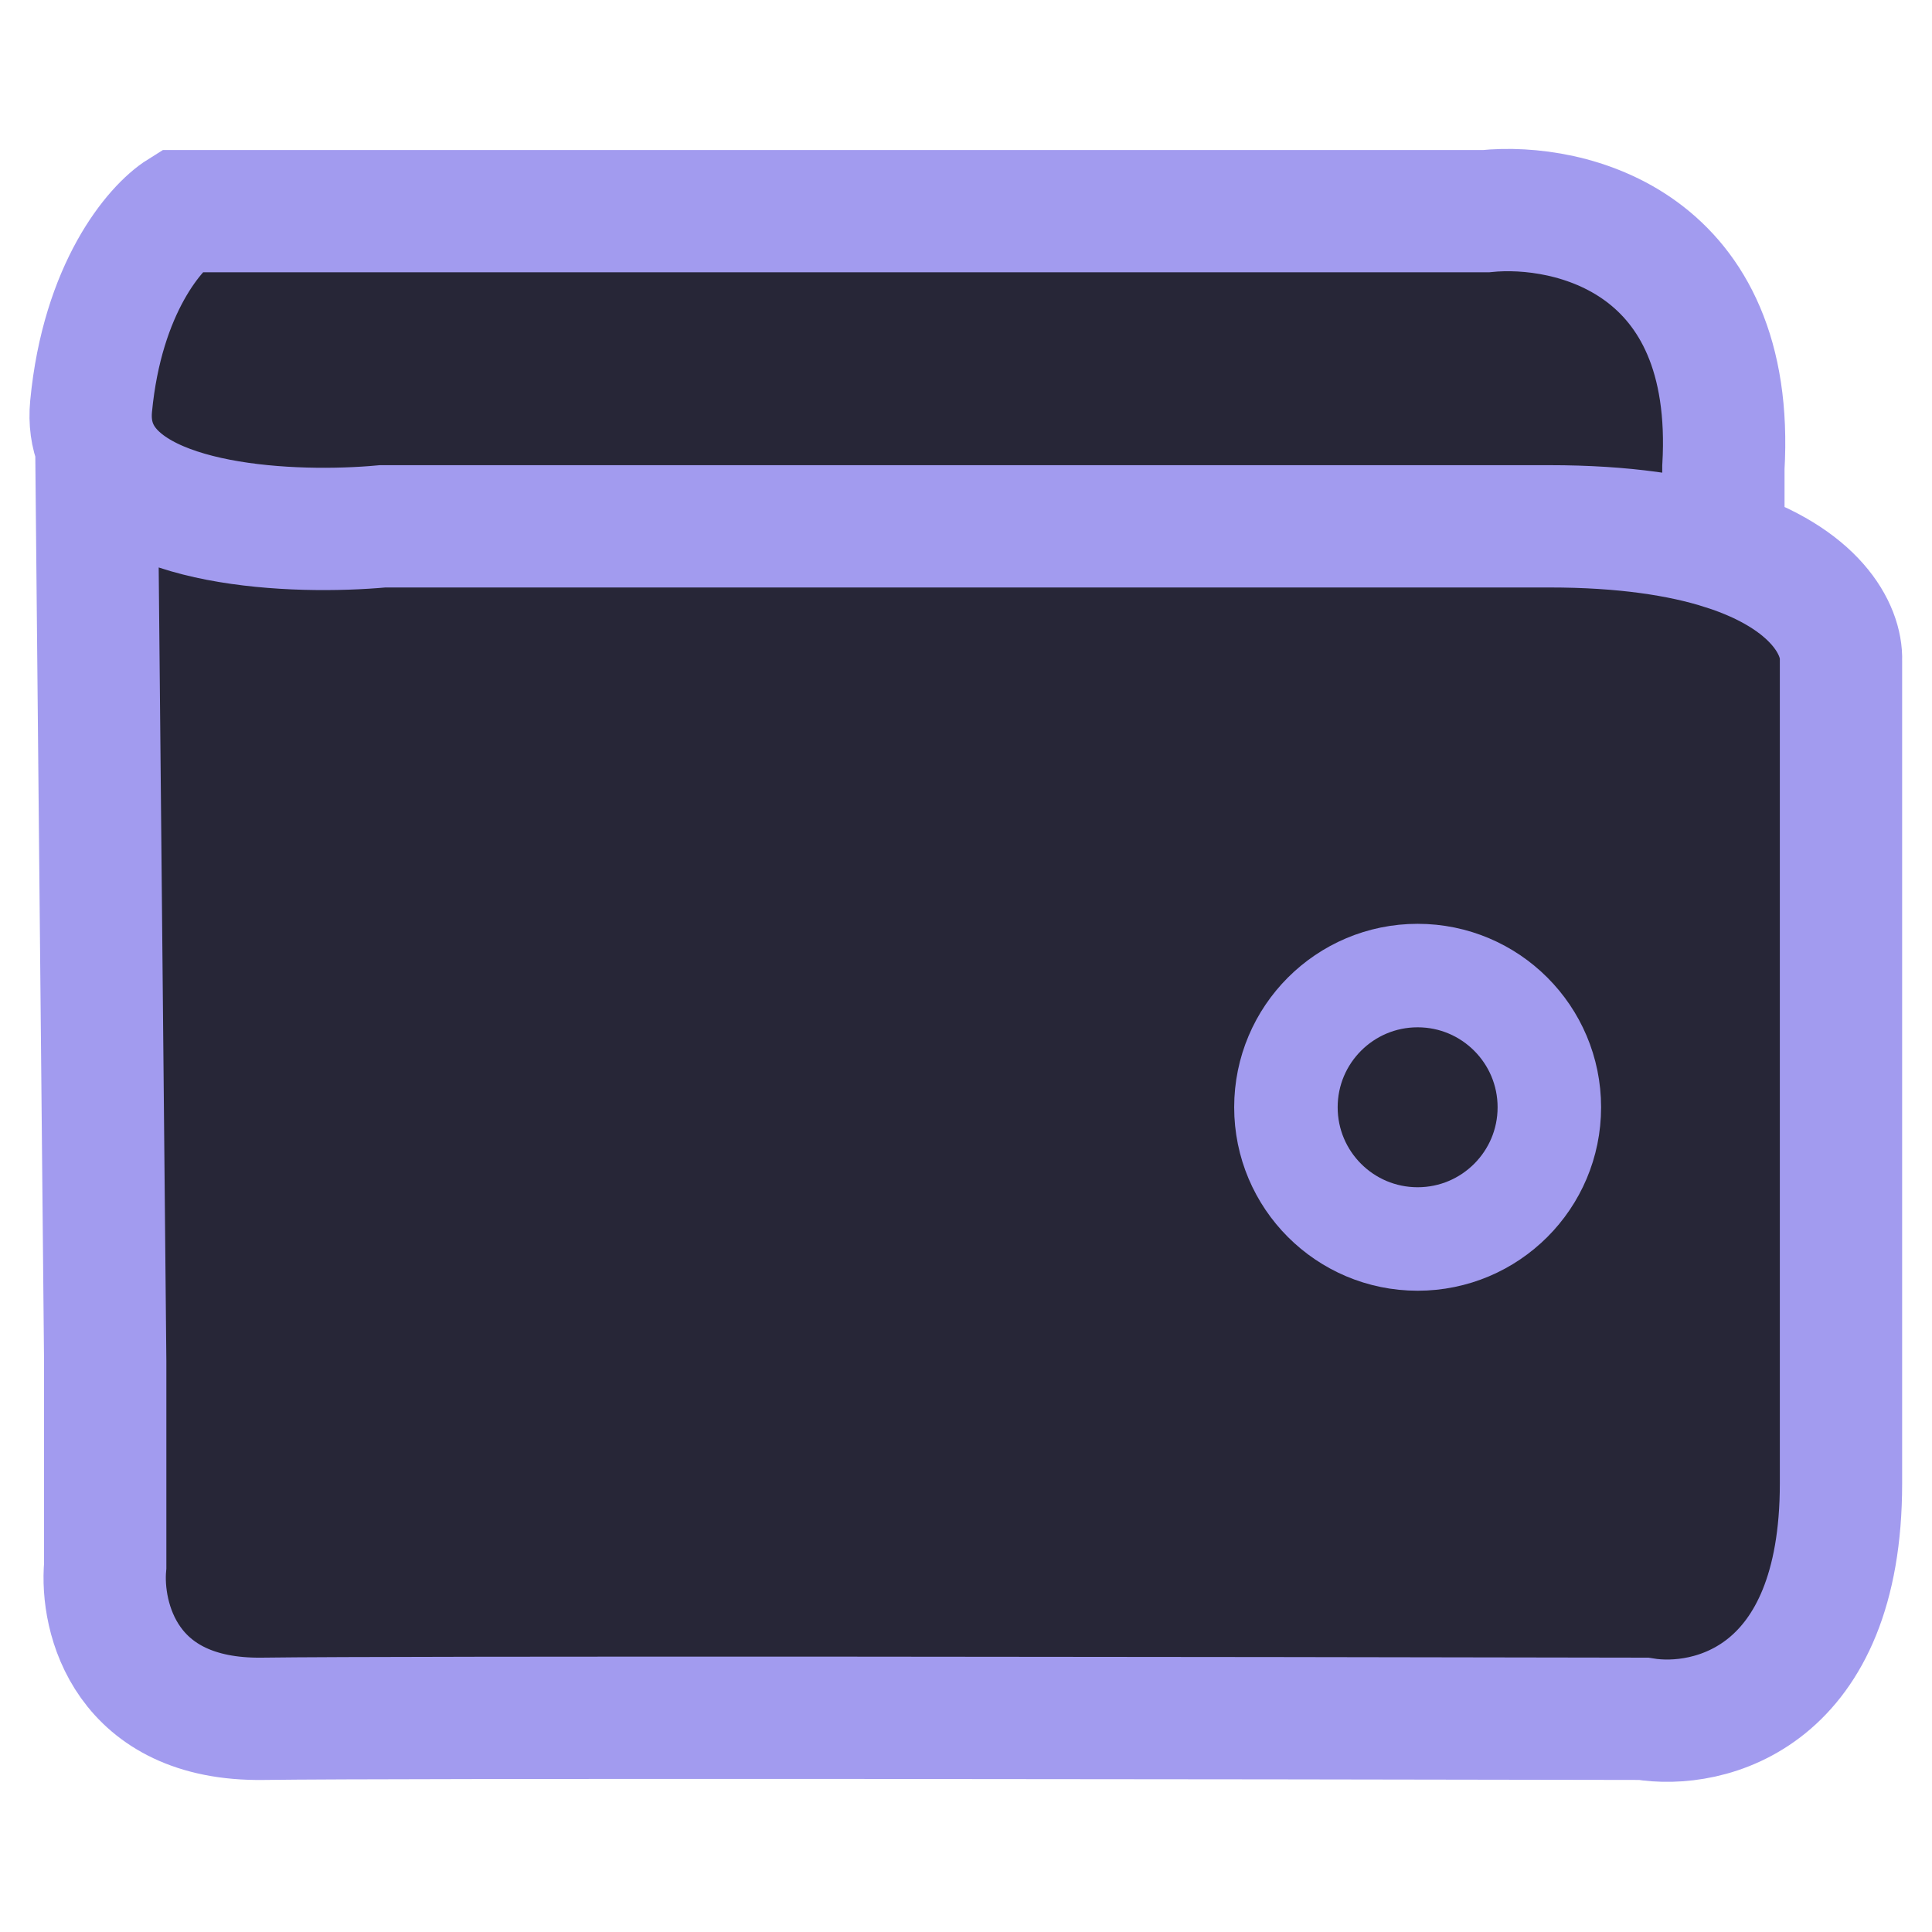
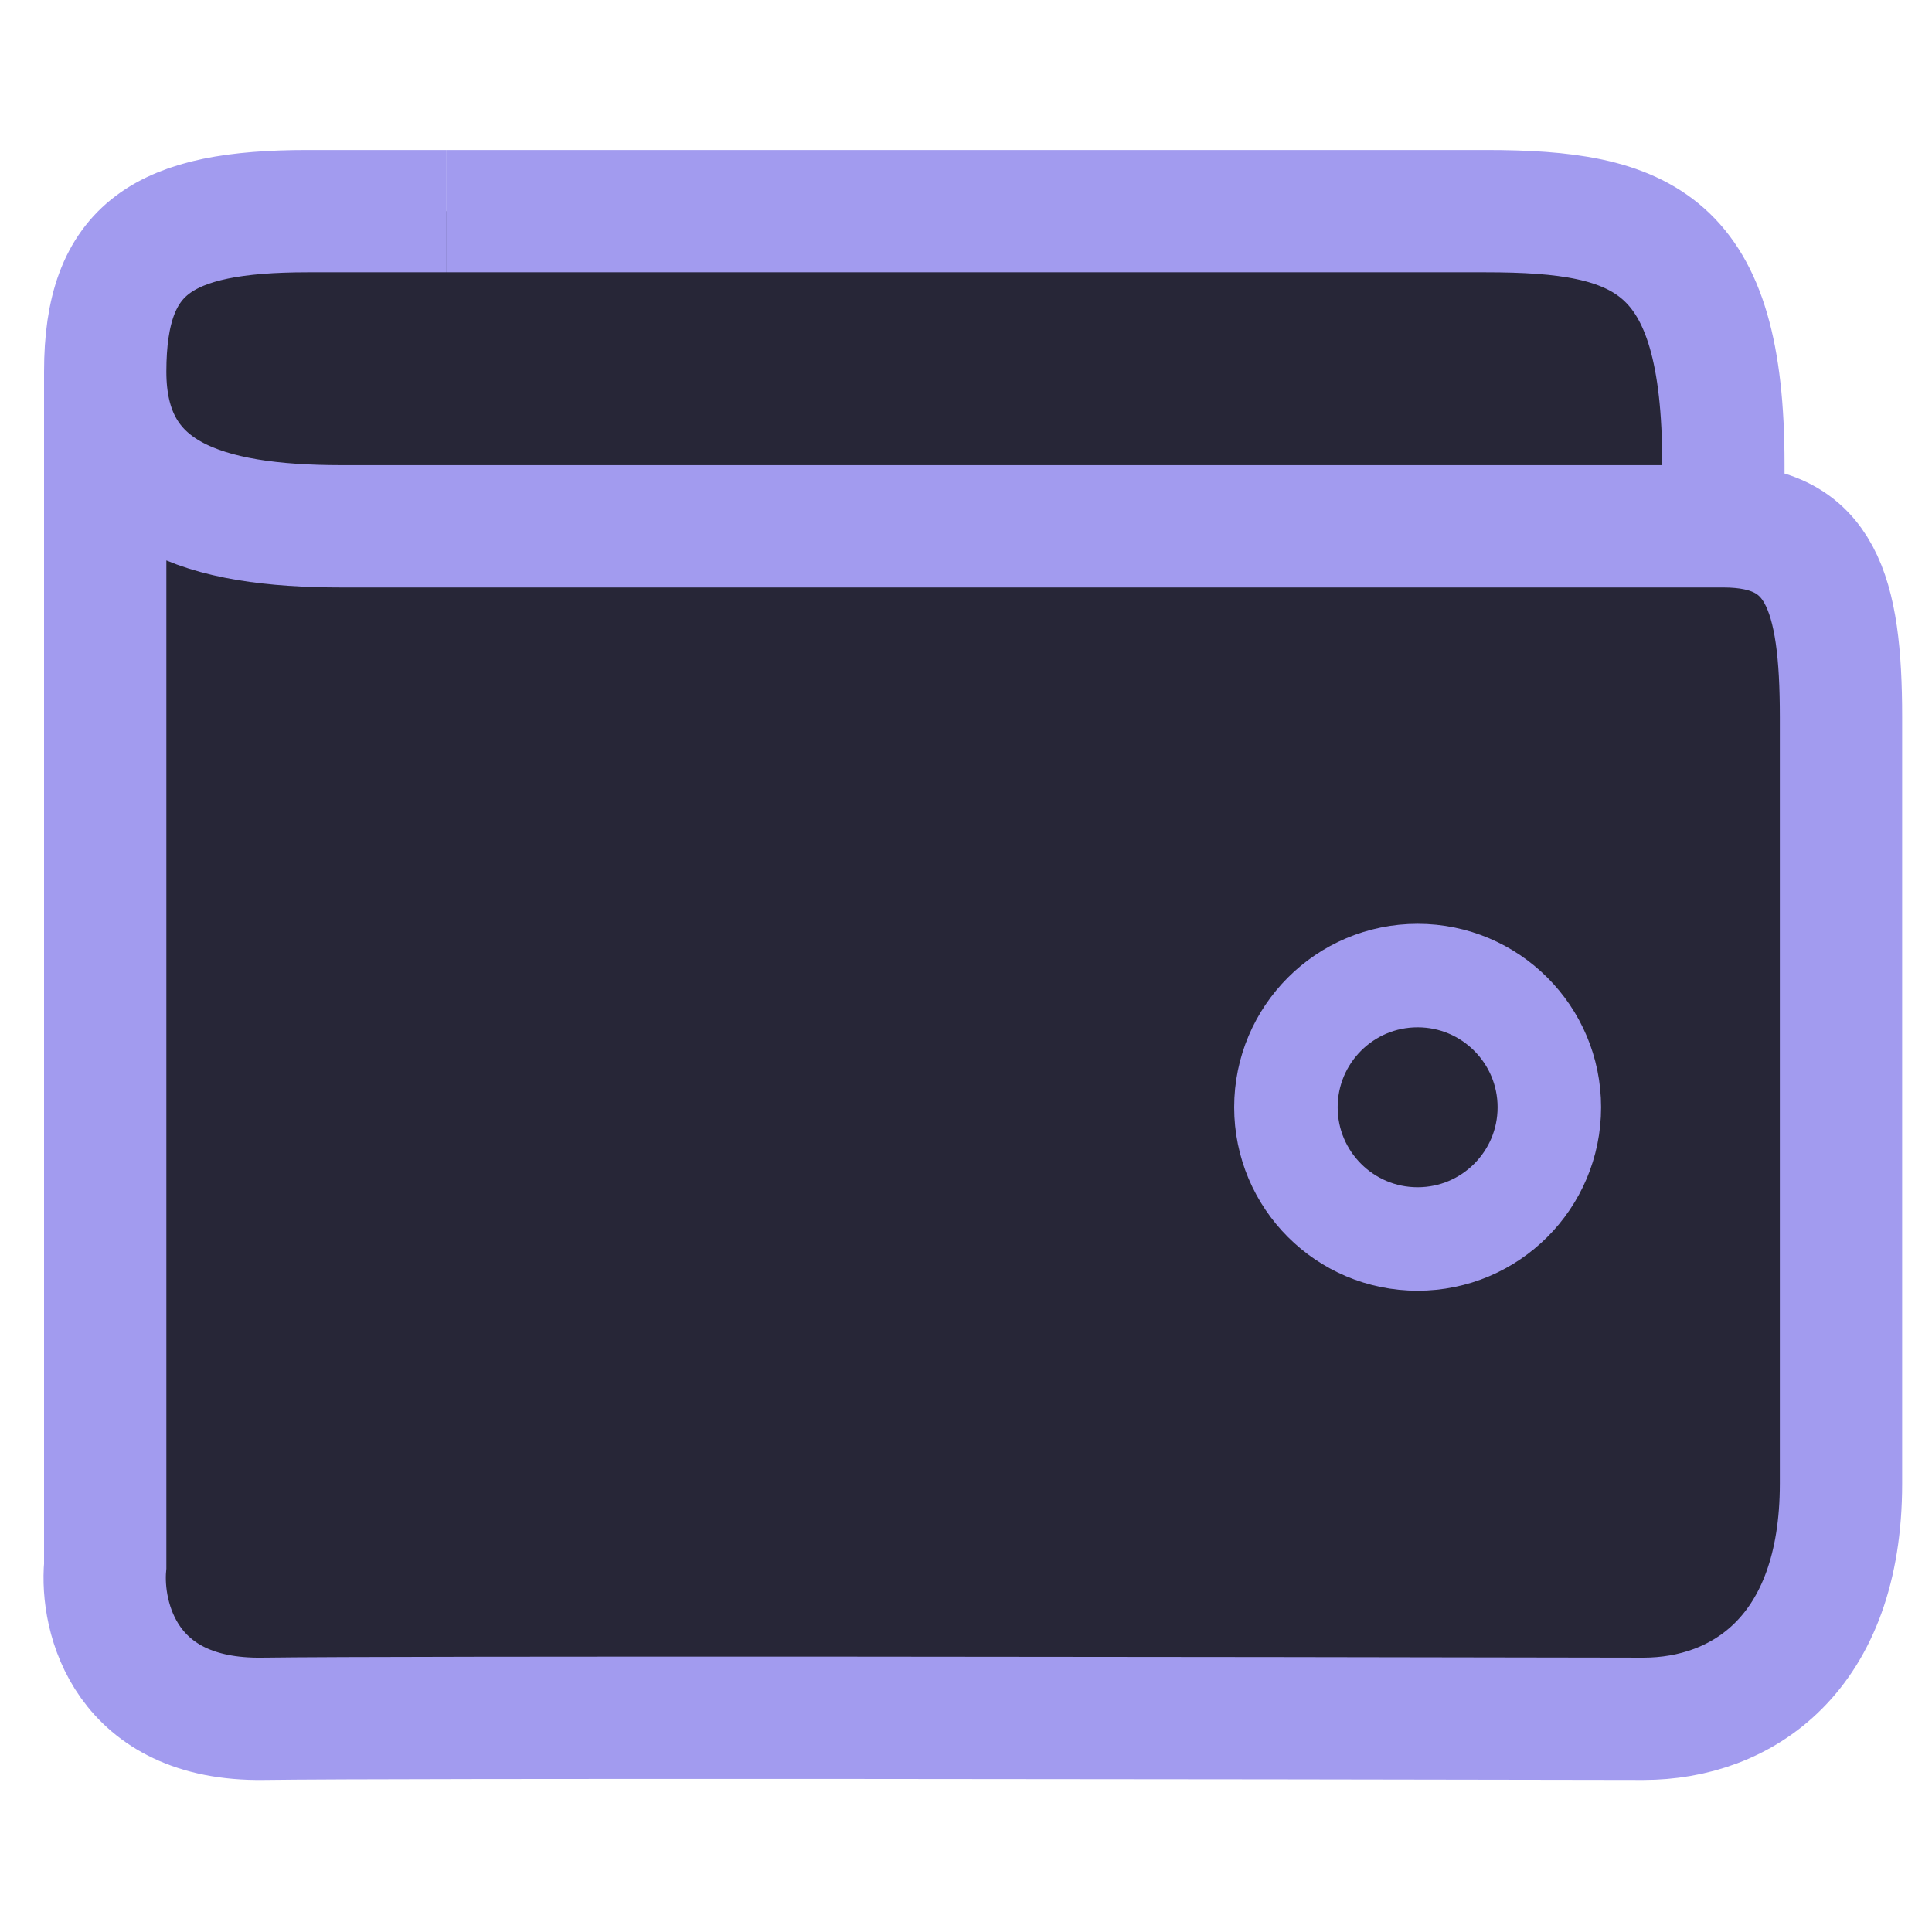
<svg xmlns="http://www.w3.org/2000/svg" width="512" height="512" viewBox="0 0 512 512" fill="none">
-   <path d="M27.88 414.985V360.757L25.537 118.289C24.283 115.182 23.761 111.666 24.14 107.693C27.131 76.278 41.177 60.113 47.825 55.958H118.26H393.763C416.202 53.672 460.208 64.061 456.717 123.899V145.423C481.277 153.23 488.167 166.898 487.882 175.01V393.169C487.882 450.015 452.977 458.409 435.524 455.5C328.731 455.292 106.043 455.001 69.641 455.5C33.24 455.998 26.633 428.697 27.88 414.985Z" fill="#272637" />
-   <path d="M25.537 118.289C24.283 115.182 23.761 111.666 24.14 107.693C27.131 76.278 41.177 60.113 47.825 55.958H118.26H393.763C416.202 53.672 460.208 64.061 456.717 123.899C456.717 133.872 456.717 142.404 456.717 145.423C445.421 141.832 430.386 139.481 410.592 139.481C347.762 139.481 178.305 139.481 101.43 139.481C77.836 141.659 34.203 139.747 25.537 118.289L27.88 360.757V414.985C26.633 428.697 33.24 455.998 69.641 455.5C106.043 455.001 328.731 455.292 435.524 455.5C452.977 458.409 487.882 450.015 487.882 393.169C487.882 336.323 487.882 224.044 487.882 175.01C488.167 166.898 481.277 153.23 456.717 145.423" stroke="#A29BEF" stroke-width="32.412" />
+   <path d="M27.88 414.985L27.88 357.5L27.88 98.5C27.88 65.5 43.5 55.958 81.5 55.958H118.26H393.763C435.525 55.958 456.717 64 456.717 123V139.481C482.5 139.481 487.883 157 487.883 190V393.169C487.883 438.5 461.5 455.5 435.525 455.5C328.731 455.292 106.043 455.001 69.641 455.5C33.24 455.998 26.633 428.697 27.88 414.985Z" fill="#272637" />
+   <path d="M456.717 139.481C482.5 139.481 487.883 157 487.883 190C487.883 239.034 487.883 336.323 487.883 393.169C487.883 438.5 461.5 455.5 435.525 455.5C328.731 455.292 106.043 455.001 69.641 455.5C33.24 455.998 26.633 428.697 27.88 414.985L27.88 357.5C27.88 357.5 27.88 131.5 27.88 98.5M456.717 139.481C430.934 139.481 434.794 139.481 415 139.481C352.17 139.481 167.375 139.481 90.5 139.481C54.5 139.481 27.88 131.5 27.88 98.5M456.717 139.481C456.717 136.462 456.717 132.973 456.717 123C456.717 64 435.525 55.958 393.763 55.958H118.26C118.26 55.958 119.5 55.958 81.5 55.958C43.5 55.958 27.88 65.5 27.88 98.5" stroke="#A29BEF" stroke-width="32.412" />
  <circle cx="375.687" cy="293.439" r="34.905" stroke="#A29BEF" stroke-width="27.426" />
</svg>
